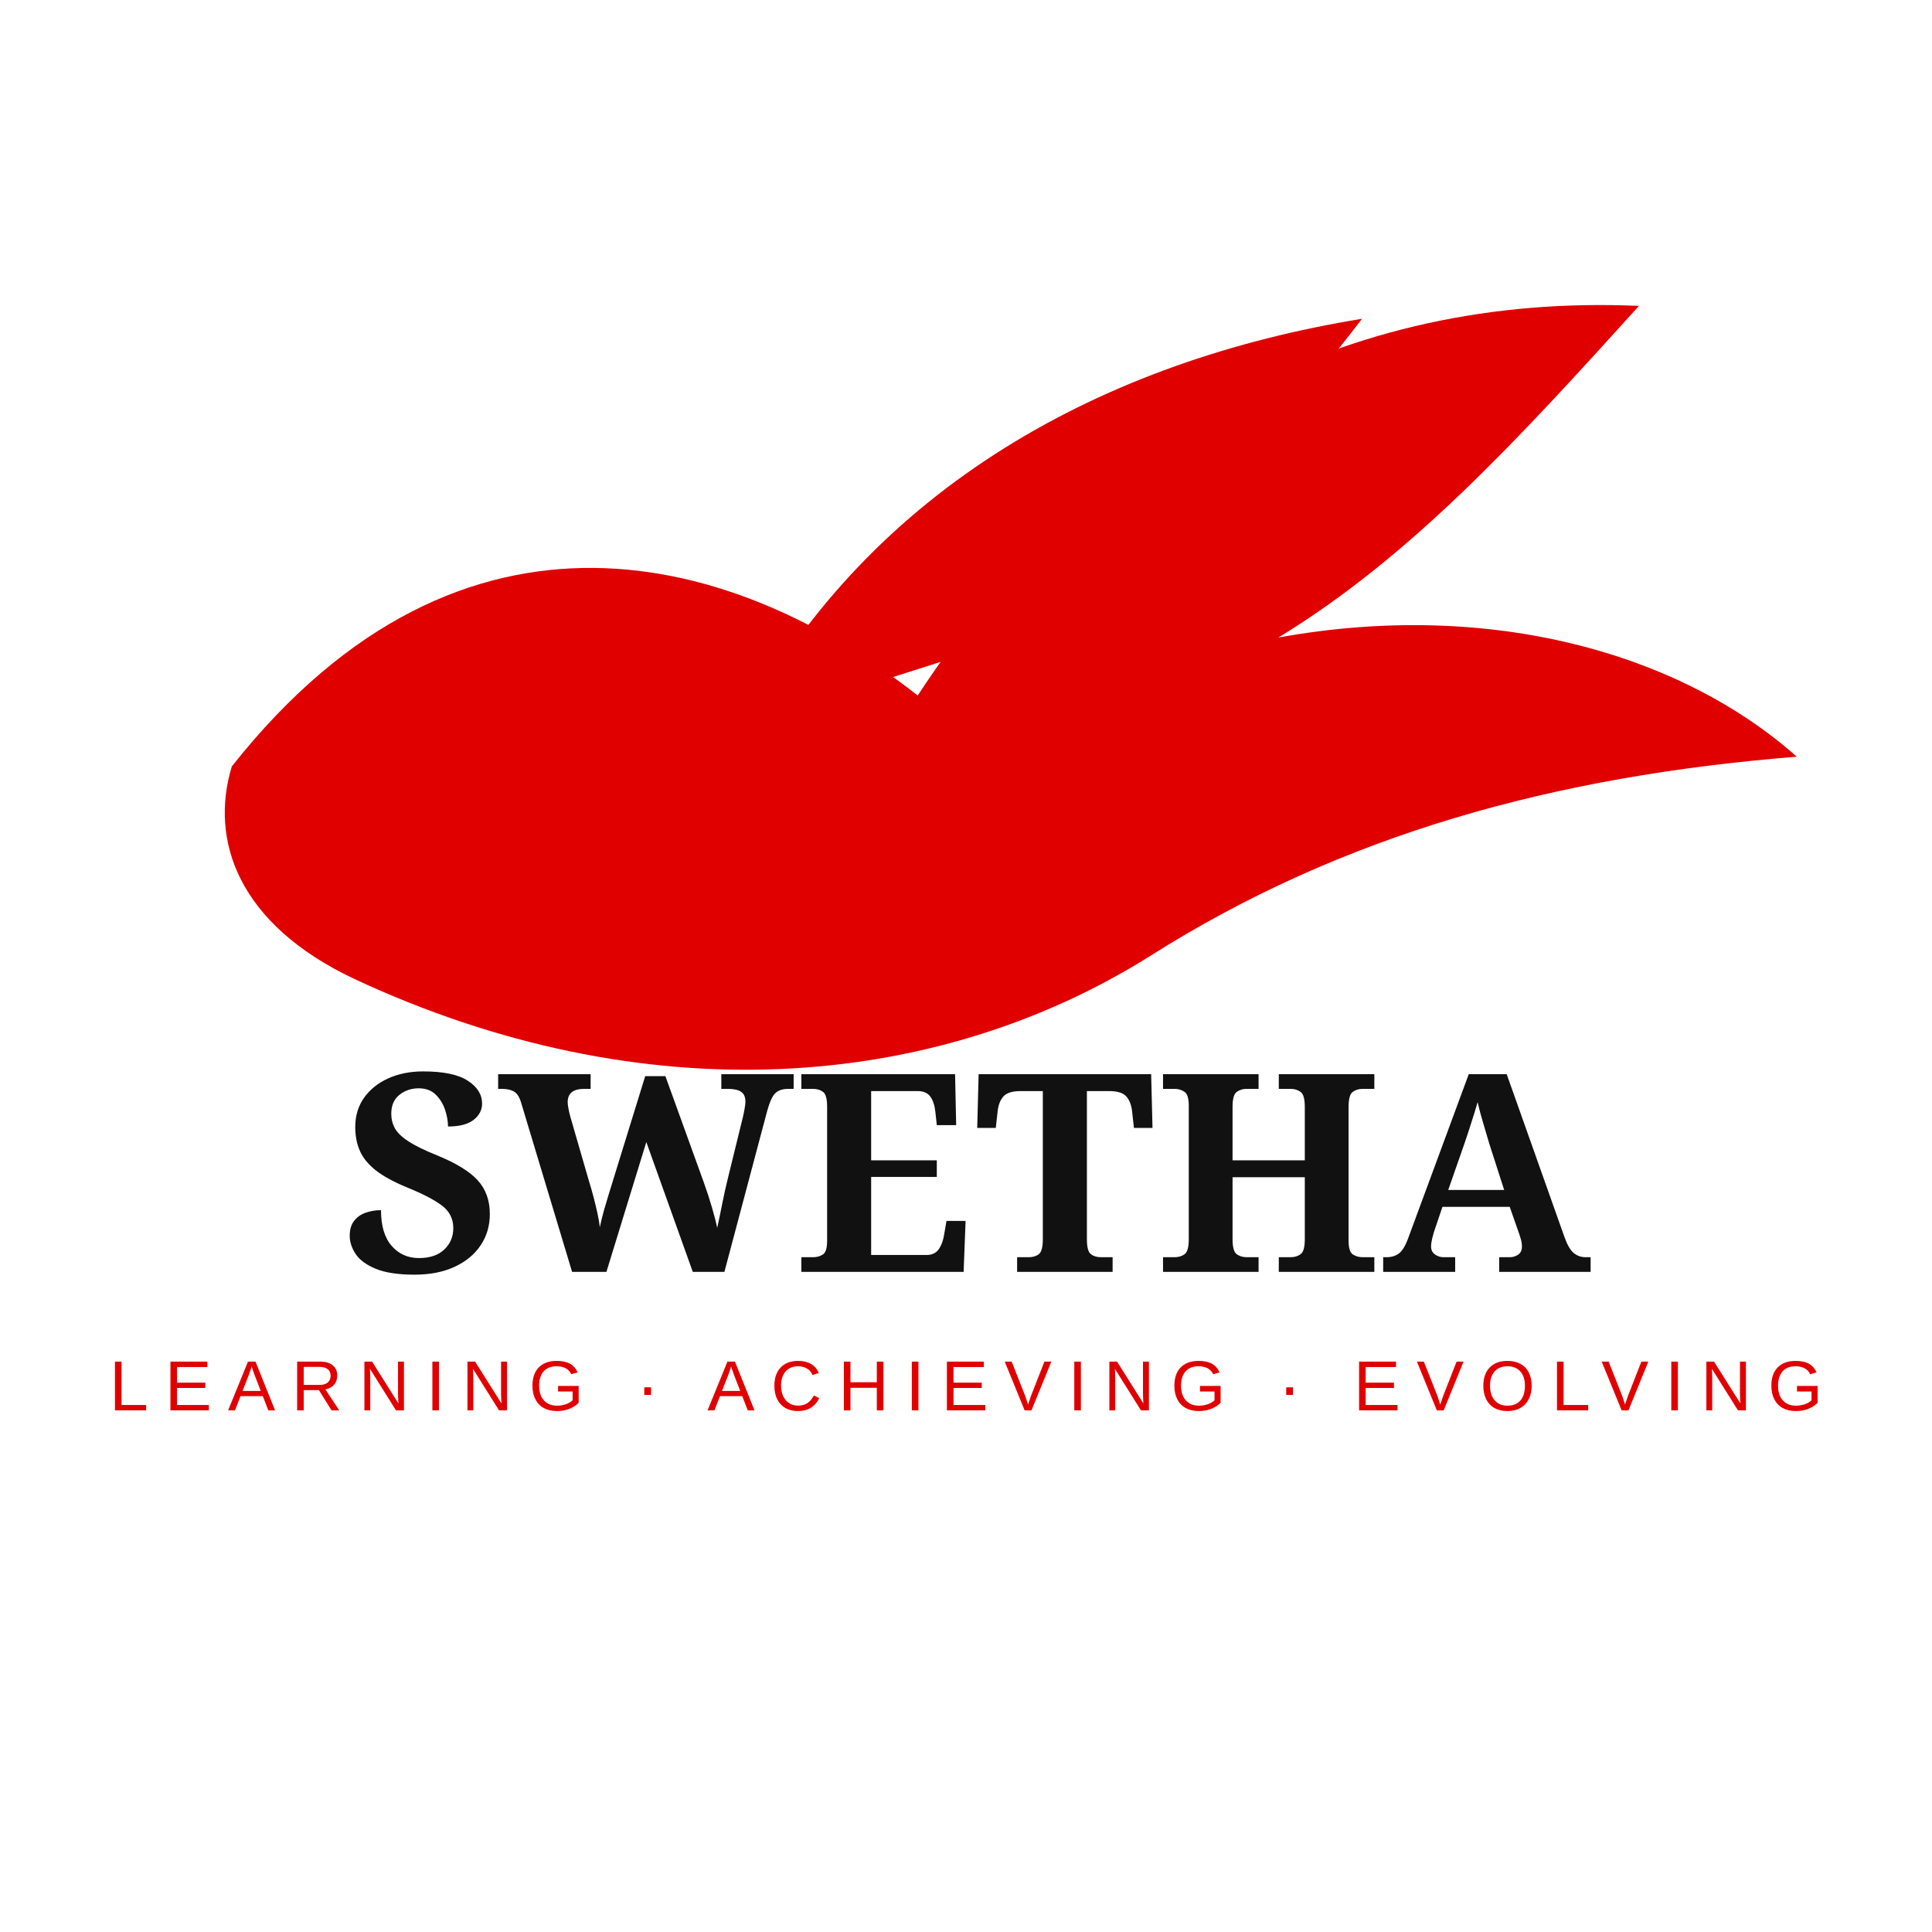
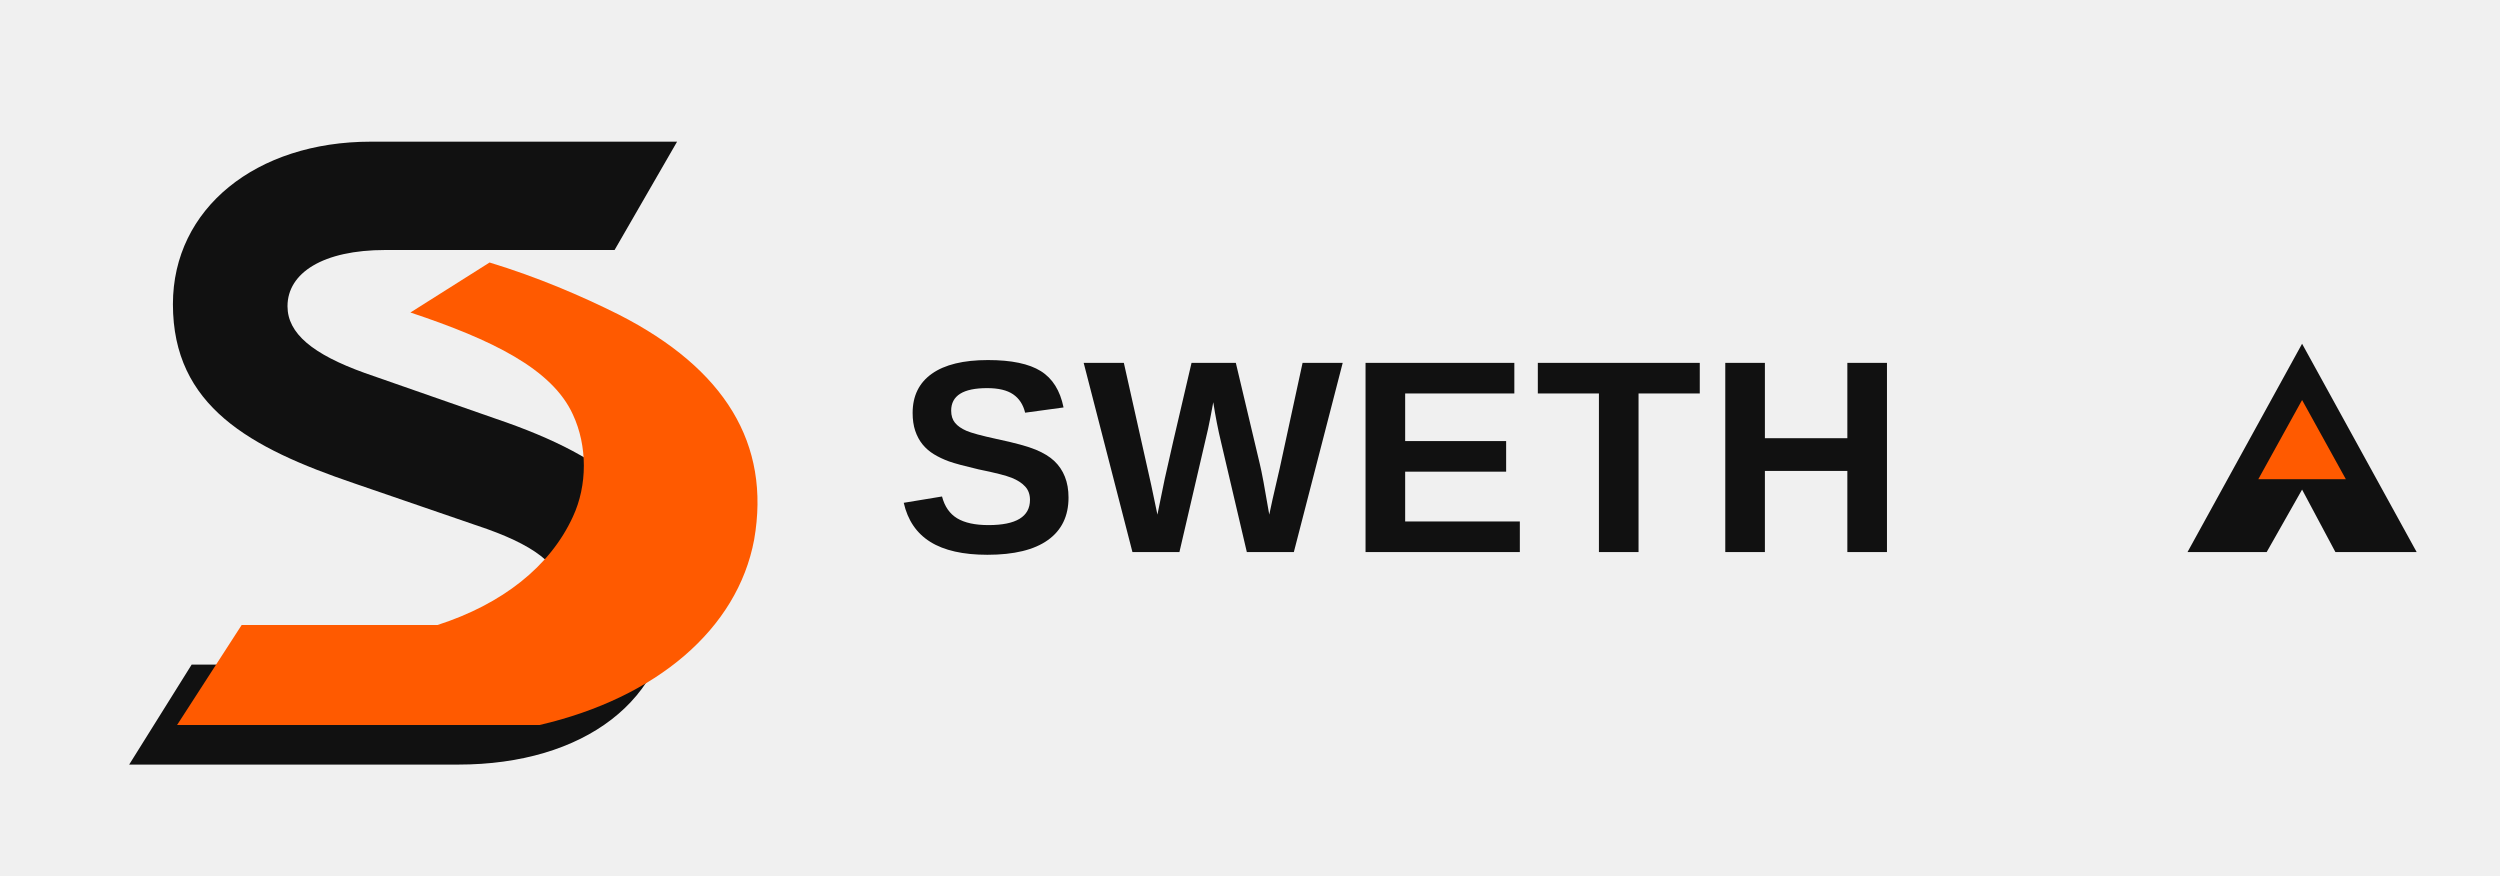
- <svg xmlns="http://www.w3.org/2000/svg" viewBox="0 0 600 600" role="img" aria-labelledby="title desc">
-   <rect width="600" height="600" fill="#fff" />
-   <g fill="#e00000">
-     <path d="M72 238c72-91 157-66 213-22 55-84 133-125 224-121-38 42-71 78-112 103 66-12 125 5 161 37-75 6-141 24-201 62-67 42-157 49-247 7-36-17-45-43-38-66z" />
-     <path d="M231 225c40-74 112-113 192-126-36 47-74 80-126 105z" />
-   </g>
-   <text x="300" y="395" text-anchor="middle" font-family="Georgia,serif" font-size="86" font-weight="700" fill="#111">SWETHA</text>
-   <text x="300" y="438" text-anchor="middle" font-family="Arial,sans-serif" font-size="22" letter-spacing="5" fill="#e00000">LEARNING · ACHIEVING · EVOLVING</text>
+ <svg xmlns="http://www.w3.org/2000/svg" viewBox="0 0 1200 420" role="img" aria-labelledby="title desc">
+   <path d="M325 68H178c-55 0-95 32-95 78 0 49 37 69 87 86l64 22c25 9 37 19 37 34 0 19-20 31-55 31H92l-30 48h158c60 0 102-31 102-80 0-43-28-67-84-86l-63-22c-25-9-37-19-37-32 0-16 17-27 47-27h110z" fill="#111" />
+   <path d="M197 150c39 13 68 27 78 49 7 15 7 34 0 49-11 24-34 42-65 52H116l-31 48h174c56-13 95-46 103-89 8-46-14-82-65-108-18-9-39-18-62-25z" fill="#ff5a00" />
+   <text x="430" y="265" font-family="Arial, Helvetica, sans-serif" font-size="132" font-weight="800" letter-spacing="2" fill="#111">SWETH</text>
+   <path d="M1050 265l55-100 55 100h-39l-16-30-17 30z" fill="#111" />
+   <path d="M1084 230l21-38 21 38z" fill="#ff5a00" />
</svg>
